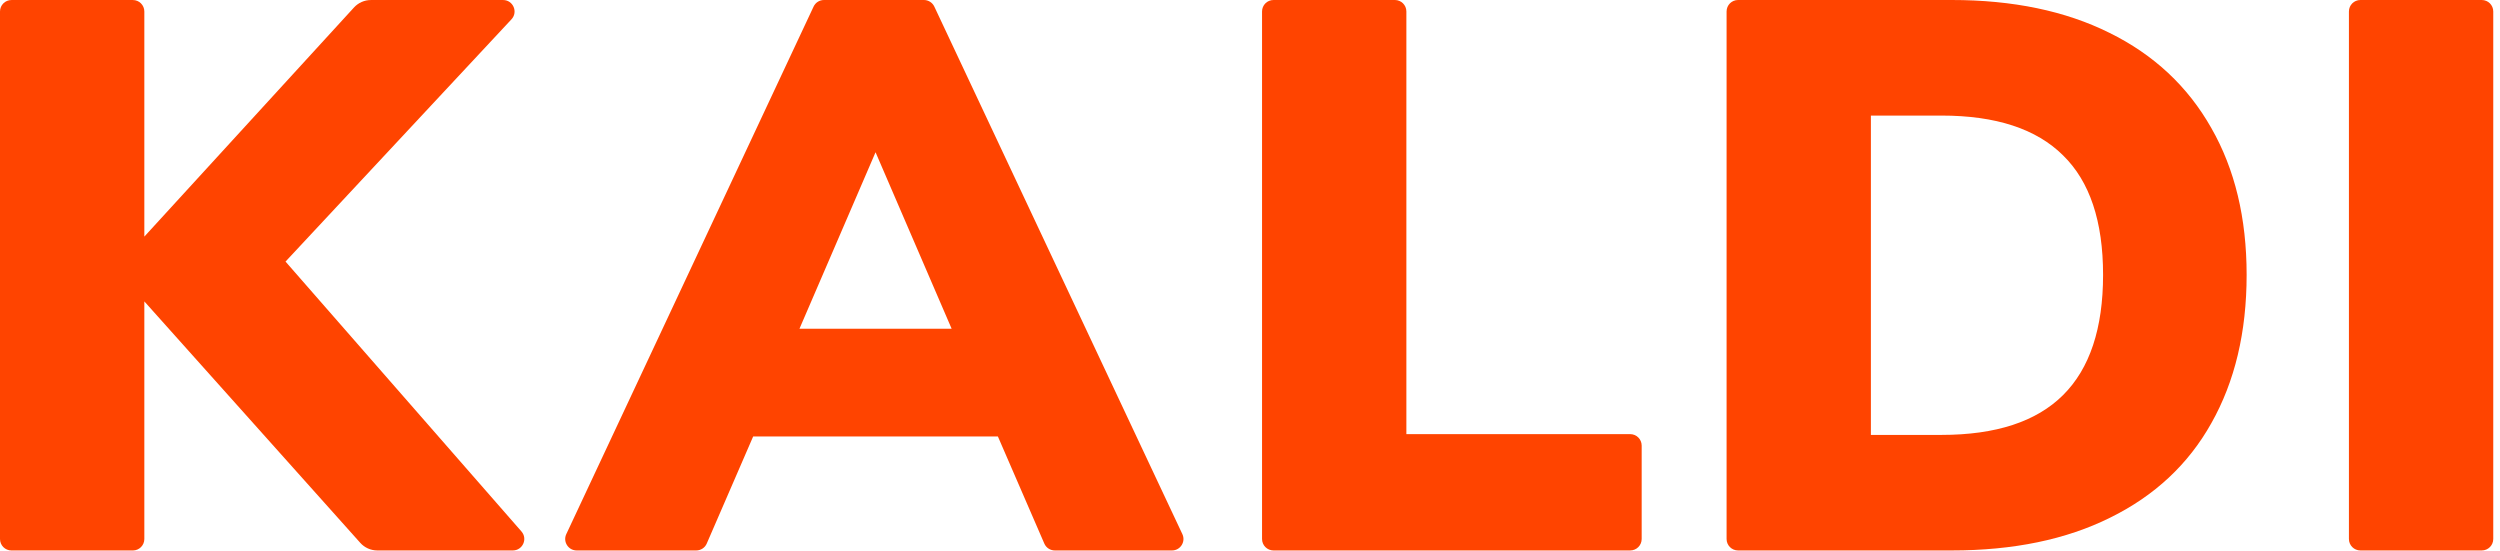
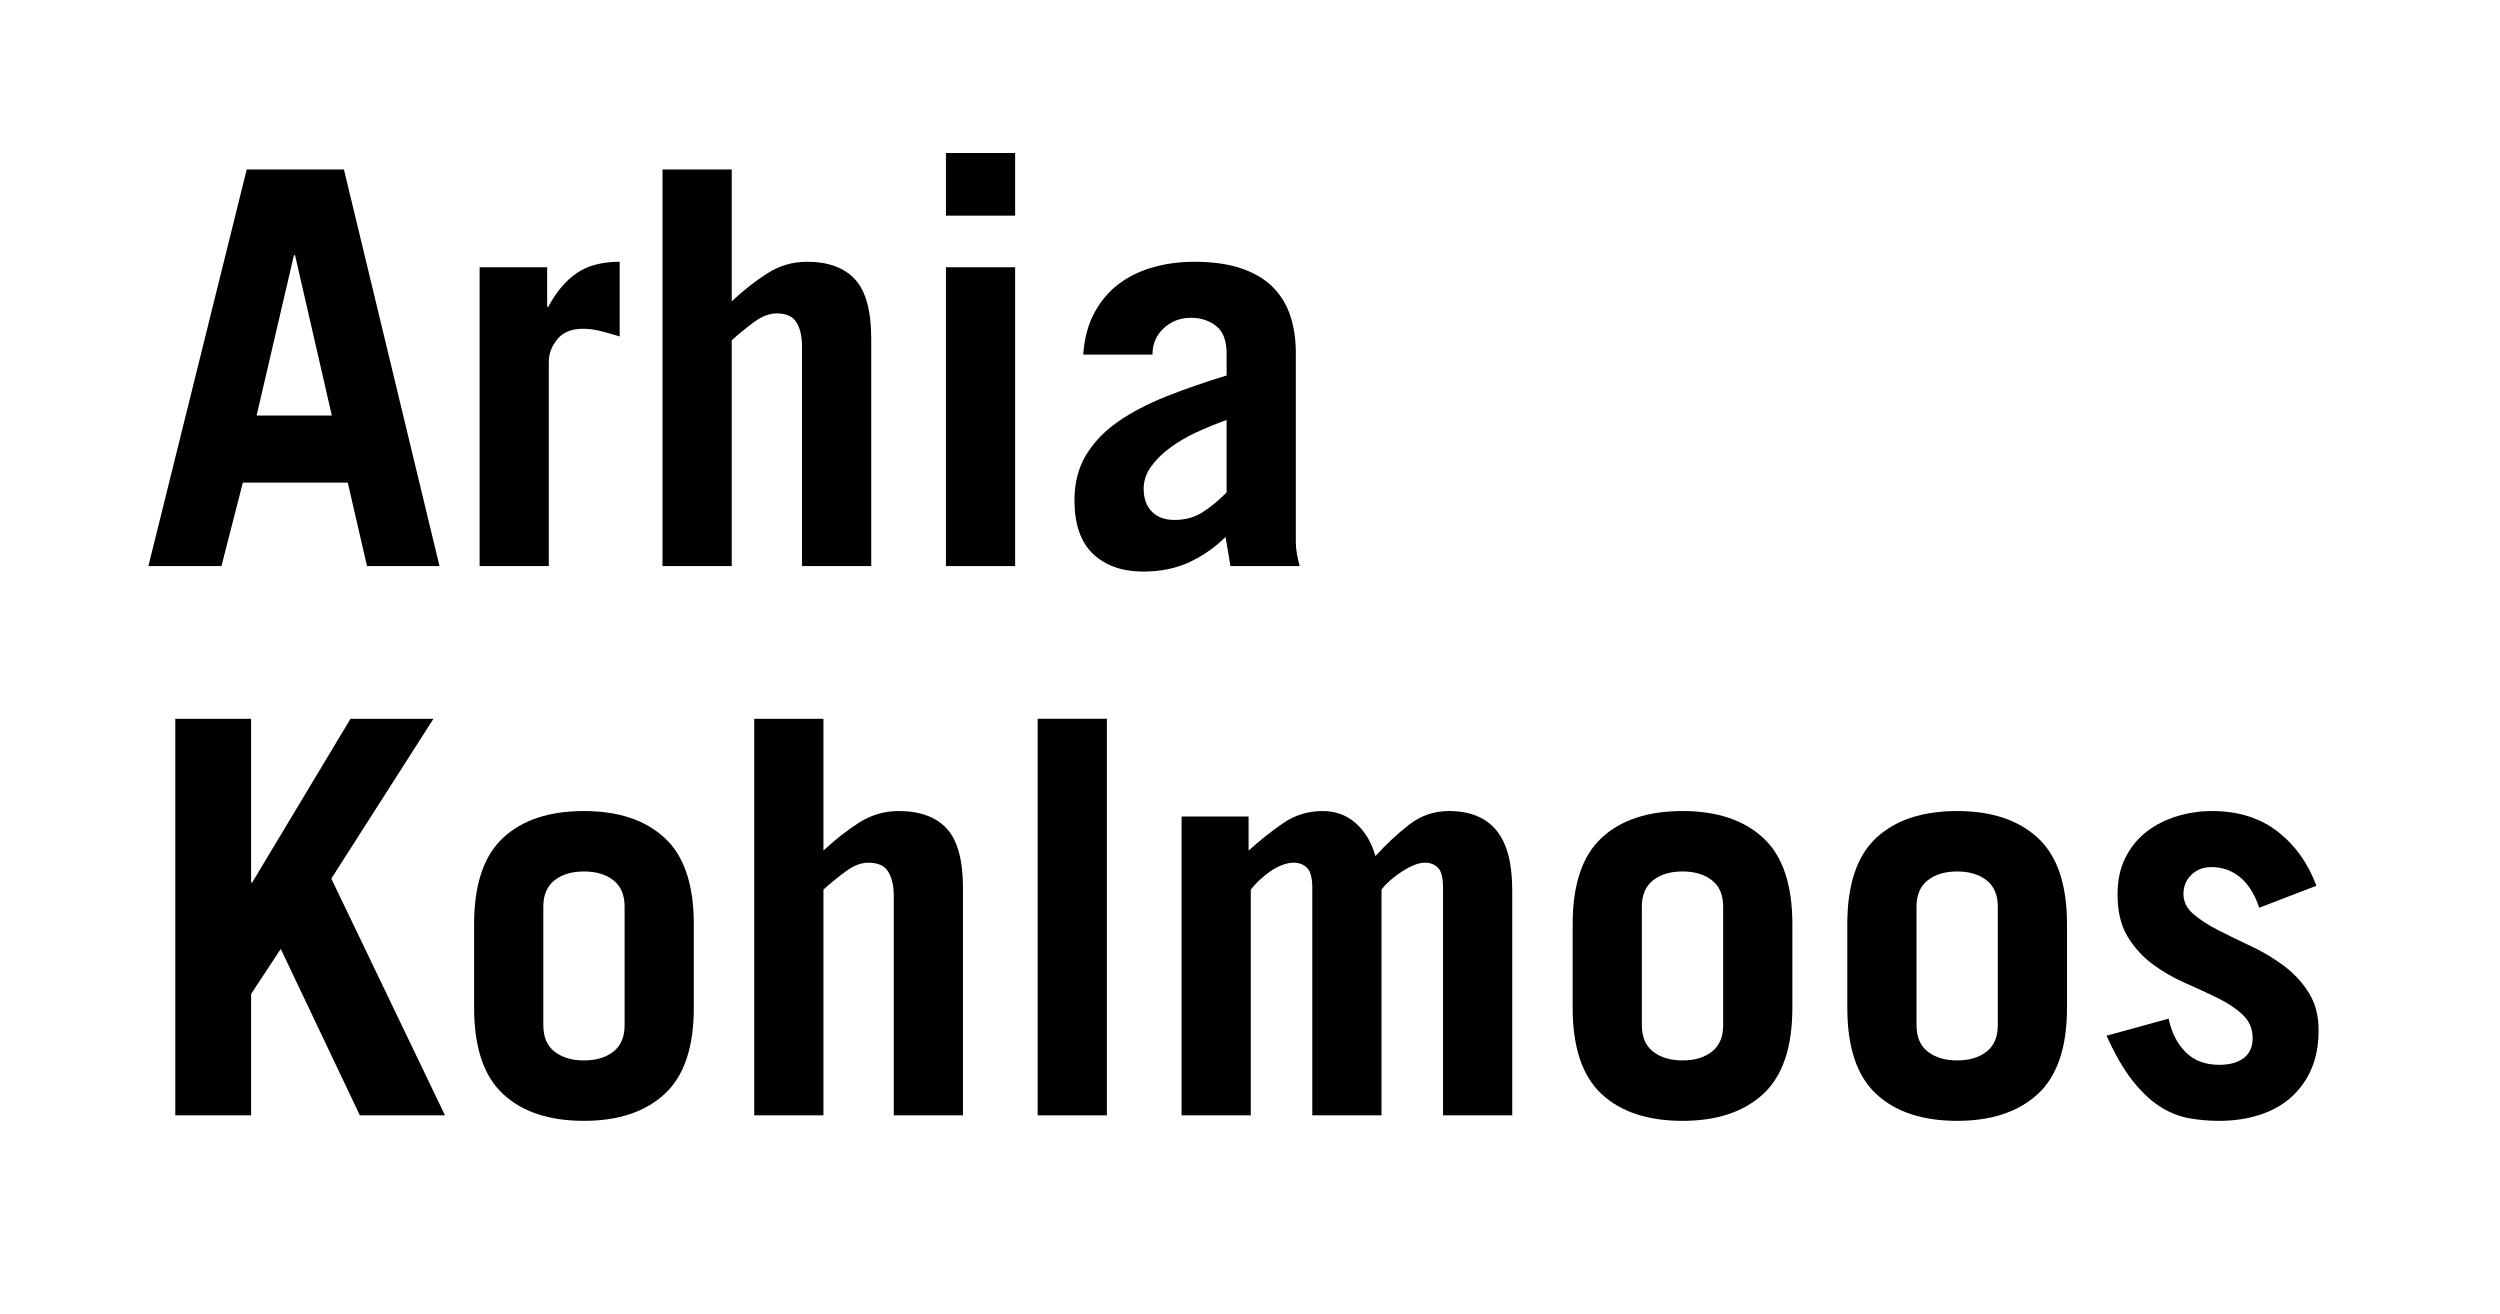
- <svg xmlns="http://www.w3.org/2000/svg" xmlns:xlink="http://www.w3.org/1999/xlink" viewBox="0 0 109 24">
-   <g transform="translate(-1470)">
-     <g style="mix-blend-mode:normal" transform="translate(1470)" fill="#f40">
-       <use xlink:href="#b" style="mix-blend-mode:normal" />
-       <use xlink:href="#c" style="mix-blend-mode:normal" />
-       <use xlink:href="#d" style="mix-blend-mode:normal" />
-       <use xlink:href="#e" style="mix-blend-mode:normal" />
-       <use xlink:href="#f" style="mix-blend-mode:normal" />
-     </g>
+ <svg xmlns="http://www.w3.org/2000/svg" width="100%" height="100%" viewBox="0 0 177 93" version="1.1" xml:space="preserve" style="fill-rule:evenodd;clip-rule:evenodd;stroke-linejoin:round;stroke-miterlimit:1.414;">
+   <g>
+     <path d="M18.167,29.422L23.494,29.422L20.889,18.067L20.811,18.067L18.167,29.422ZM10.506,40.078L17.467,12L24.35,12L31.117,40.078L25.983,40.078L24.622,34.167L17.194,34.167L15.678,40.078L10.506,40.078Z" style="fill-rule:nonzero;" />
+     <path d="M33.956,40.078L33.956,18.922L38.739,18.922L38.739,21.722L38.817,21.722C39.387,20.659 40.061,19.862 40.839,19.331C41.617,18.799 42.628,18.533 43.872,18.533L43.872,23.822C43.457,23.693 43.03,23.569 42.589,23.453C42.148,23.336 41.707,23.278 41.267,23.278C40.463,23.278 39.86,23.524 39.458,24.017C39.056,24.509 38.856,25.041 38.856,25.611L38.856,40.078L33.956,40.078Z" style="fill-rule:nonzero;" />
+     <path d="M46.906,40.078L46.906,12L51.806,12L51.806,21.333C52.635,20.556 53.478,19.894 54.333,19.35C55.189,18.806 56.122,18.533 57.133,18.533C58.637,18.533 59.771,18.948 60.536,19.778C61.301,20.607 61.683,22.007 61.683,23.978L61.683,40.078L56.783,40.078L56.783,24.522C56.783,23.822 56.654,23.258 56.394,22.831C56.135,22.403 55.669,22.189 54.994,22.189C54.476,22.189 53.944,22.39 53.4,22.792C52.856,23.194 52.324,23.628 51.806,24.094L51.806,40.078L46.906,40.078Z" style="fill-rule:nonzero;" />
+     <path d="M66.972,15.267L66.972,10.833L71.872,10.833L71.872,15.267L66.972,15.267ZM71.872,18.922L71.872,40.078L66.972,40.078L66.972,18.922L71.872,18.922Z" style="fill-rule:nonzero;" />
+     <path d="M86.844,29.733C86.119,29.993 85.406,30.284 84.706,30.608C84.006,30.932 83.377,31.302 82.819,31.717C82.262,32.131 81.815,32.579 81.478,33.058C81.141,33.538 80.972,34.05 80.972,34.594C80.972,35.294 81.167,35.839 81.556,36.228C81.944,36.617 82.476,36.811 83.15,36.811C83.902,36.811 84.556,36.636 85.114,36.286C85.671,35.936 86.248,35.463 86.844,34.867L86.844,29.733ZM76.694,25.106C76.772,23.939 77.044,22.934 77.511,22.092C77.978,21.249 78.568,20.569 79.281,20.05C79.994,19.531 80.804,19.149 81.711,18.903C82.619,18.656 83.565,18.533 84.55,18.533C85.846,18.533 86.955,18.689 87.875,19C88.795,19.311 89.541,19.752 90.111,20.322C90.681,20.893 91.096,21.573 91.356,22.364C91.615,23.155 91.744,24.017 91.744,24.95L91.744,38.367C91.744,38.652 91.77,38.937 91.822,39.222C91.874,39.507 91.939,39.793 92.017,40.078L87.117,40.078C87.065,39.793 87.013,39.488 86.961,39.164C86.909,38.84 86.844,38.457 86.767,38.017C86.041,38.743 85.198,39.332 84.239,39.786C83.28,40.24 82.178,40.467 80.933,40.467C79.456,40.467 78.276,40.052 77.394,39.222C76.513,38.393 76.072,37.122 76.072,35.411C76.072,34.193 76.344,33.13 76.889,32.222C77.433,31.315 78.192,30.524 79.164,29.85C80.136,29.176 81.277,28.58 82.586,28.061C83.895,27.543 85.315,27.05 86.844,26.583L86.844,25.028C86.844,24.12 86.598,23.472 86.106,23.083C85.613,22.694 85.017,22.5 84.317,22.5C83.565,22.5 82.923,22.746 82.392,23.239C81.86,23.731 81.594,24.354 81.594,25.106L76.694,25.106Z" style="fill-rule:nonzero;" />
+     <path d="M12.411,78.967L12.411,50.889L17.778,50.889L17.778,62.478L17.856,62.478L24.817,50.889L30.689,50.889L23.456,62.206L31.506,78.967L25.478,78.967L19.878,67.183L17.778,70.372L17.778,78.967L12.411,78.967Z" style="fill-rule:nonzero;" />
+     <path d="M38.467,72.589C38.467,73.419 38.732,74.041 39.264,74.456C39.795,74.87 40.489,75.078 41.344,75.078C42.2,75.078 42.894,74.87 43.425,74.456C43.956,74.041 44.222,73.419 44.222,72.589L44.222,64.189C44.222,63.359 43.956,62.737 43.425,62.322C42.894,61.907 42.2,61.7 41.344,61.7C40.489,61.7 39.795,61.907 39.264,62.322C38.732,62.737 38.467,63.359 38.467,64.189L38.467,72.589ZM33.567,65.433C33.567,62.633 34.247,60.598 35.608,59.328C36.969,58.057 38.881,57.422 41.344,57.422C43.781,57.422 45.687,58.057 47.061,59.328C48.435,60.598 49.122,62.633 49.122,65.433L49.122,71.344C49.122,74.144 48.435,76.18 47.061,77.45C45.687,78.72 43.781,79.356 41.344,79.356C38.881,79.356 36.969,78.72 35.608,77.45C34.247,76.18 33.567,74.144 33.567,71.344L33.567,65.433Z" style="fill-rule:nonzero;" />
+     <path d="M53.4,78.967L53.4,50.889L58.3,50.889L58.3,60.222C59.13,59.444 59.972,58.783 60.828,58.239C61.683,57.694 62.617,57.422 63.628,57.422C65.131,57.422 66.266,57.837 67.031,58.667C67.795,59.496 68.178,60.896 68.178,62.867L68.178,78.967L63.278,78.967L63.278,63.411C63.278,62.711 63.148,62.147 62.889,61.719C62.63,61.292 62.163,61.078 61.489,61.078C60.97,61.078 60.439,61.279 59.894,61.681C59.35,62.082 58.819,62.517 58.3,62.983L58.3,78.967L53.4,78.967Z" style="fill-rule:nonzero;" />
+     <rect x="73.467" y="50.889" width="4.9" height="28.078" style="fill-rule:nonzero;" />
+     <path d="M83.656,57.811L88.4,57.811L88.4,60.222C89.204,59.496 90.02,58.848 90.85,58.278C91.68,57.707 92.613,57.422 93.65,57.422C94.557,57.422 95.335,57.707 95.983,58.278C96.631,58.848 97.098,59.626 97.383,60.611C98.135,59.781 98.926,59.043 99.756,58.394C100.585,57.746 101.531,57.422 102.594,57.422C104.072,57.422 105.187,57.876 105.939,58.783C106.691,59.691 107.067,61.104 107.067,63.022L107.067,78.967L102.167,78.967L102.167,62.867C102.167,62.167 102.05,61.694 101.817,61.447C101.583,61.201 101.272,61.078 100.883,61.078C100.65,61.078 100.391,61.136 100.106,61.253C99.82,61.369 99.529,61.525 99.231,61.719C98.932,61.914 98.66,62.121 98.414,62.342C98.168,62.562 97.967,62.776 97.811,62.983L97.811,78.967L92.911,78.967L92.911,62.867C92.911,62.167 92.788,61.694 92.542,61.447C92.295,61.201 91.978,61.078 91.589,61.078C91.33,61.078 91.051,61.136 90.753,61.253C90.455,61.369 90.169,61.525 89.897,61.719C89.625,61.914 89.372,62.121 89.139,62.342C88.906,62.562 88.711,62.776 88.556,62.983L88.556,78.967L83.656,78.967L83.656,57.811Z" style="fill-rule:nonzero;" />
+     <path d="M116.244,72.589C116.244,73.419 116.51,74.041 117.042,74.456C117.573,74.87 118.267,75.078 119.122,75.078C119.978,75.078 120.671,74.87 121.203,74.456C121.734,74.041 122,73.419 122,72.589L122,64.189C122,63.359 121.734,62.737 121.203,62.322C120.671,61.907 119.978,61.7 119.122,61.7C118.267,61.7 117.573,61.907 117.042,62.322C116.51,62.737 116.244,63.359 116.244,64.189L116.244,72.589ZM111.344,65.433C111.344,62.633 112.025,60.598 113.386,59.328C114.747,58.057 116.659,57.422 119.122,57.422C121.559,57.422 123.465,58.057 124.839,59.328C126.213,60.598 126.9,62.633 126.9,65.433L126.9,71.344C126.9,74.144 126.213,76.18 124.839,77.45C123.465,78.72 121.559,79.356 119.122,79.356C116.659,79.356 114.747,78.72 113.386,77.45C112.025,76.18 111.344,74.144 111.344,71.344L111.344,65.433Z" style="fill-rule:nonzero;" />
+     <path d="M135.689,72.589C135.689,73.419 135.955,74.041 136.486,74.456C137.018,74.87 137.711,75.078 138.567,75.078C139.422,75.078 140.116,74.87 140.647,74.456C141.179,74.041 141.444,73.419 141.444,72.589L141.444,64.189C141.444,63.359 141.179,62.737 140.647,62.322C140.116,61.907 139.422,61.7 138.567,61.7C137.711,61.7 137.018,61.907 136.486,62.322C135.955,62.737 135.689,63.359 135.689,64.189L135.689,72.589ZM130.789,65.433C130.789,62.633 131.469,60.598 132.831,59.328C134.192,58.057 136.104,57.422 138.567,57.422C141.004,57.422 142.909,58.057 144.283,59.328C145.657,60.598 146.344,62.633 146.344,65.433L146.344,71.344C146.344,74.144 145.657,76.18 144.283,77.45C142.909,78.72 141.004,79.356 138.567,79.356C136.104,79.356 134.192,78.72 132.831,77.45C131.469,76.18 130.789,74.144 130.789,71.344L130.789,65.433Z" style="fill-rule:nonzero;" />
+     <path d="M159.956,64.267C159.619,63.281 159.158,62.556 158.575,62.089C157.992,61.622 157.324,61.389 156.572,61.389C156.002,61.389 155.529,61.57 155.153,61.933C154.777,62.296 154.589,62.75 154.589,63.294C154.589,63.839 154.822,64.312 155.289,64.714C155.756,65.116 156.345,65.498 157.058,65.861C157.771,66.224 158.543,66.6 159.372,66.989C160.202,67.378 160.973,67.838 161.686,68.369C162.399,68.901 162.989,69.536 163.456,70.275C163.922,71.014 164.156,71.902 164.156,72.939C164.156,74.002 163.981,74.929 163.631,75.719C163.281,76.51 162.794,77.178 162.172,77.722C161.55,78.267 160.805,78.675 159.936,78.947C159.068,79.219 158.128,79.356 157.117,79.356C156.365,79.356 155.639,79.291 154.939,79.161C154.239,79.031 153.558,78.753 152.897,78.325C152.236,77.897 151.594,77.288 150.972,76.497C150.35,75.706 149.741,74.65 149.144,73.328L153.539,72.122C153.746,73.107 154.148,73.898 154.744,74.494C155.341,75.091 156.131,75.389 157.117,75.389C157.869,75.389 158.452,75.227 158.867,74.903C159.281,74.579 159.489,74.119 159.489,73.522C159.489,72.848 159.256,72.291 158.789,71.85C158.322,71.409 157.732,71.014 157.019,70.664C156.306,70.314 155.535,69.957 154.706,69.594C153.876,69.231 153.105,68.784 152.392,68.253C151.679,67.721 151.089,67.067 150.622,66.289C150.156,65.511 149.922,64.526 149.922,63.333C149.922,62.322 150.11,61.447 150.486,60.708C150.862,59.969 151.361,59.36 151.983,58.881C152.606,58.401 153.319,58.038 154.122,57.792C154.926,57.545 155.756,57.422 156.611,57.422C158.452,57.422 159.994,57.902 161.239,58.861C162.483,59.82 163.404,61.104 164,62.711L159.956,64.267Z" style="fill-rule:nonzero;" />
  </g>
-   <defs>
-     <path id="b" d="M22.735 23.171c.283.323.053.829-.376.829h-5.907c-.285 0-.556-.121-.745-.333l-9.414-10.526v10.36c0 .276-.224.5-.5.5h-5.293c-.276 0-.5-.224-.5-.5v-23c0-.276.224-.5.5-.5h5.293c.276 0 .5.224.5.5v9.815l9.141-9.99c.19-.207.457-.325.738-.325h5.762c.437 0 .664.521.366.841l-9.851 10.563 10.287 11.767z" />
-     <path id="c" d="M45.991 24c-.199 0-.38-.118-.459-.301l-2.024-4.669h-10.67l-2.024 4.669c-.079.183-.259.301-.459.301h-5.212c-.366 0-.608-.381-.453-.712l10.782-23c.082-.176.259-.288.453-.288h4.358c.194 0 .37.112.453.287l10.815 23c.156.332-.086.713-.452.713h-5.108zm-11.135-9.668h6.635l-3.317-7.694-3.317 7.694z" />
-     <path id="d" d="M55.525 24c-.276 0-.5-.224-.5-.5v-23c0-.276.224-.5.5-.5h5.293c.276 0 .5.224.5.5v18.428h9.759c.276 0 .5.224.5.5v4.072c0 .276-.224.5-.5.5h-15.552z" />
-     <path id="e" d="M75.279.5c0-.276.224-.5.5-.5h9.315c2.667 0 4.959.477 6.874 1.43 1.938.953 3.42 2.338 4.446 4.153 1.026 1.793 1.539 3.926 1.539 6.4 0 2.496-.513 4.652-1.539 6.468-1.003 1.793-2.474 3.166-4.412 4.119-1.915.953-4.218 1.43-6.908 1.43h-9.315c-.276 0-.5-.224-.5-.5v-23zm9.37 18.462c2.371 0 4.138-.579 5.301-1.736 1.163-1.157 1.744-2.905 1.744-5.242 0-2.338-.581-4.074-1.744-5.209-1.163-1.157-2.93-1.736-5.301-1.736h-3.078v13.923h3.078z" />
-     <path id="f" d="M102.913 24c-.276 0-.5-.224-.5-.5v-23c0-.276.224-.5.5-.5h5.293c.276 0 .5.224.5.5v23c0 .276-.224.5-.5.5h-5.293z" />
-   </defs>
</svg>
